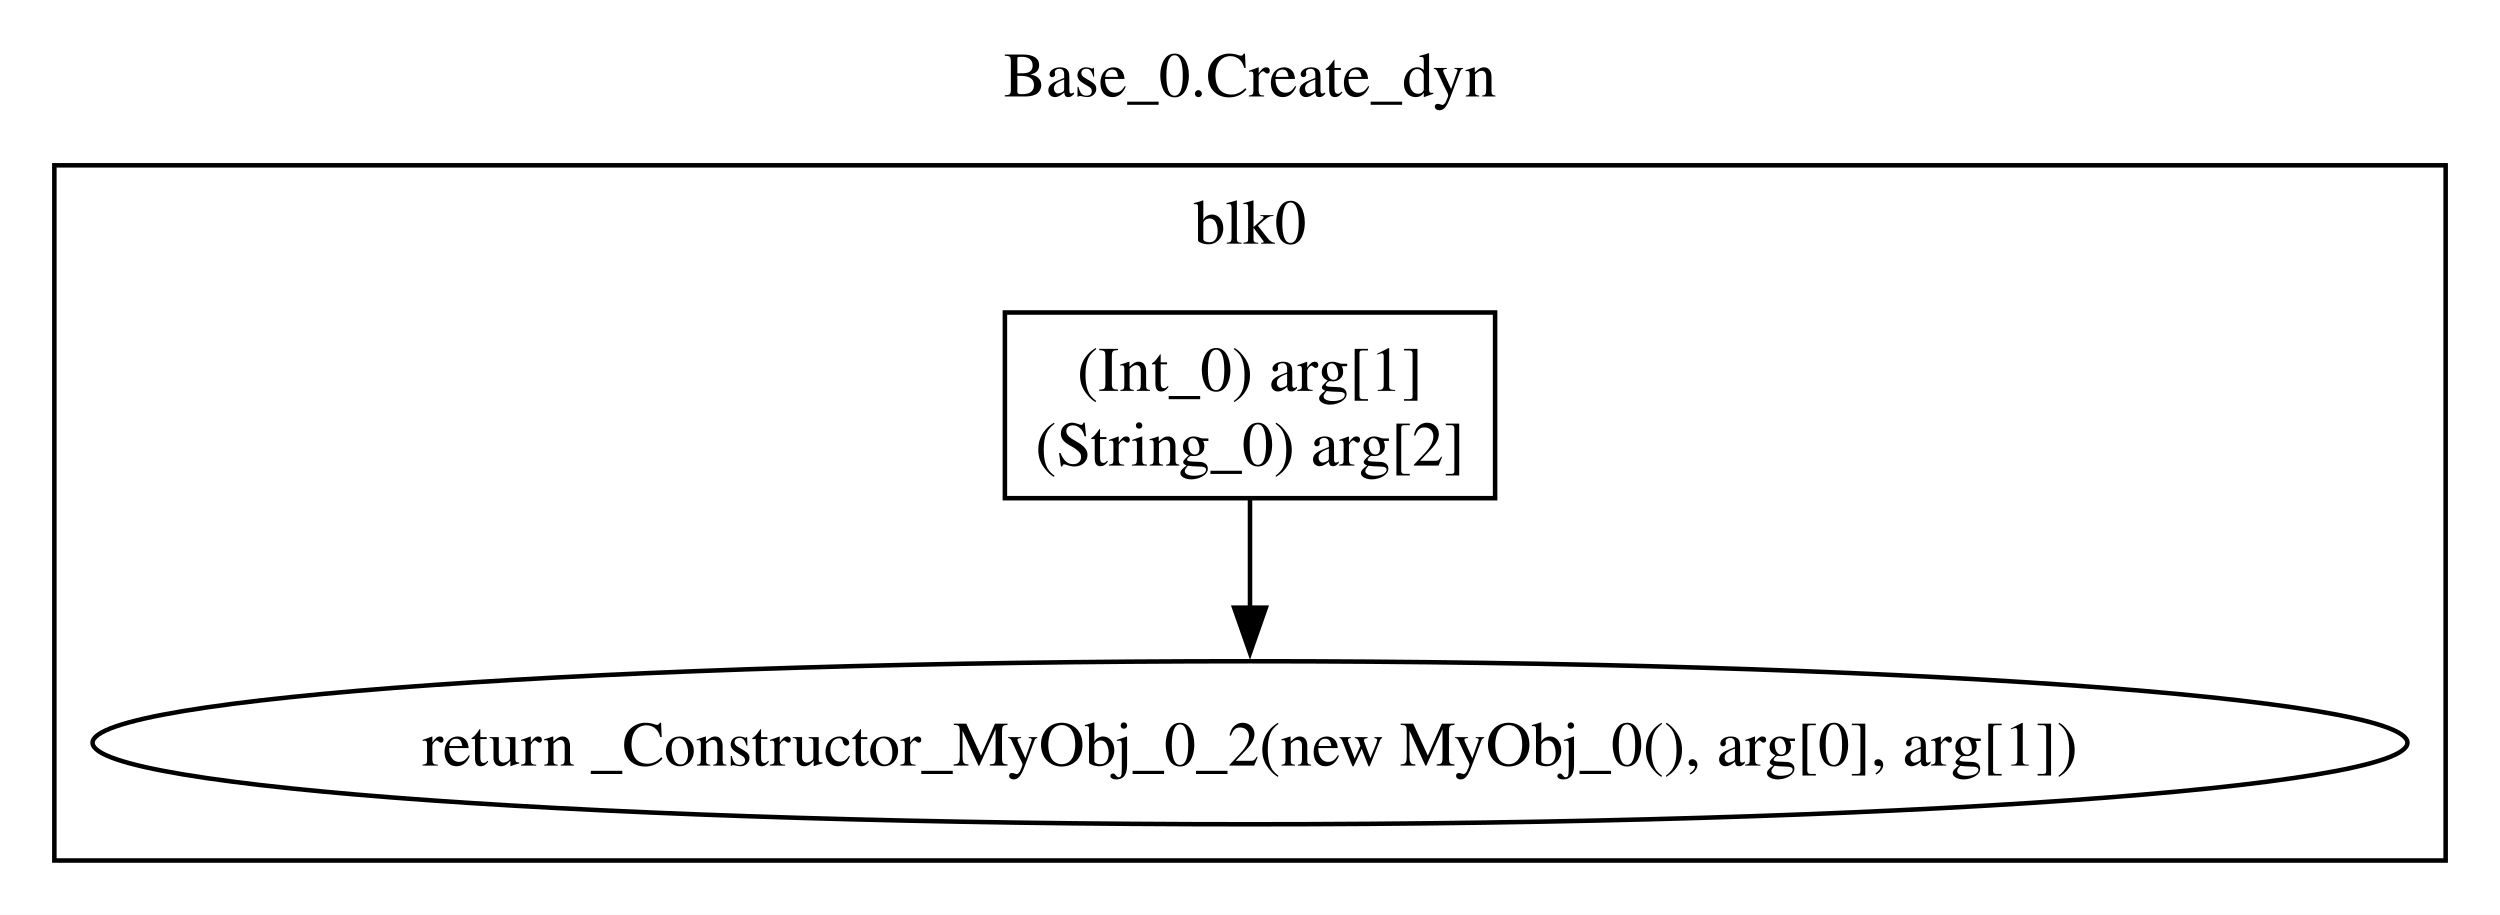
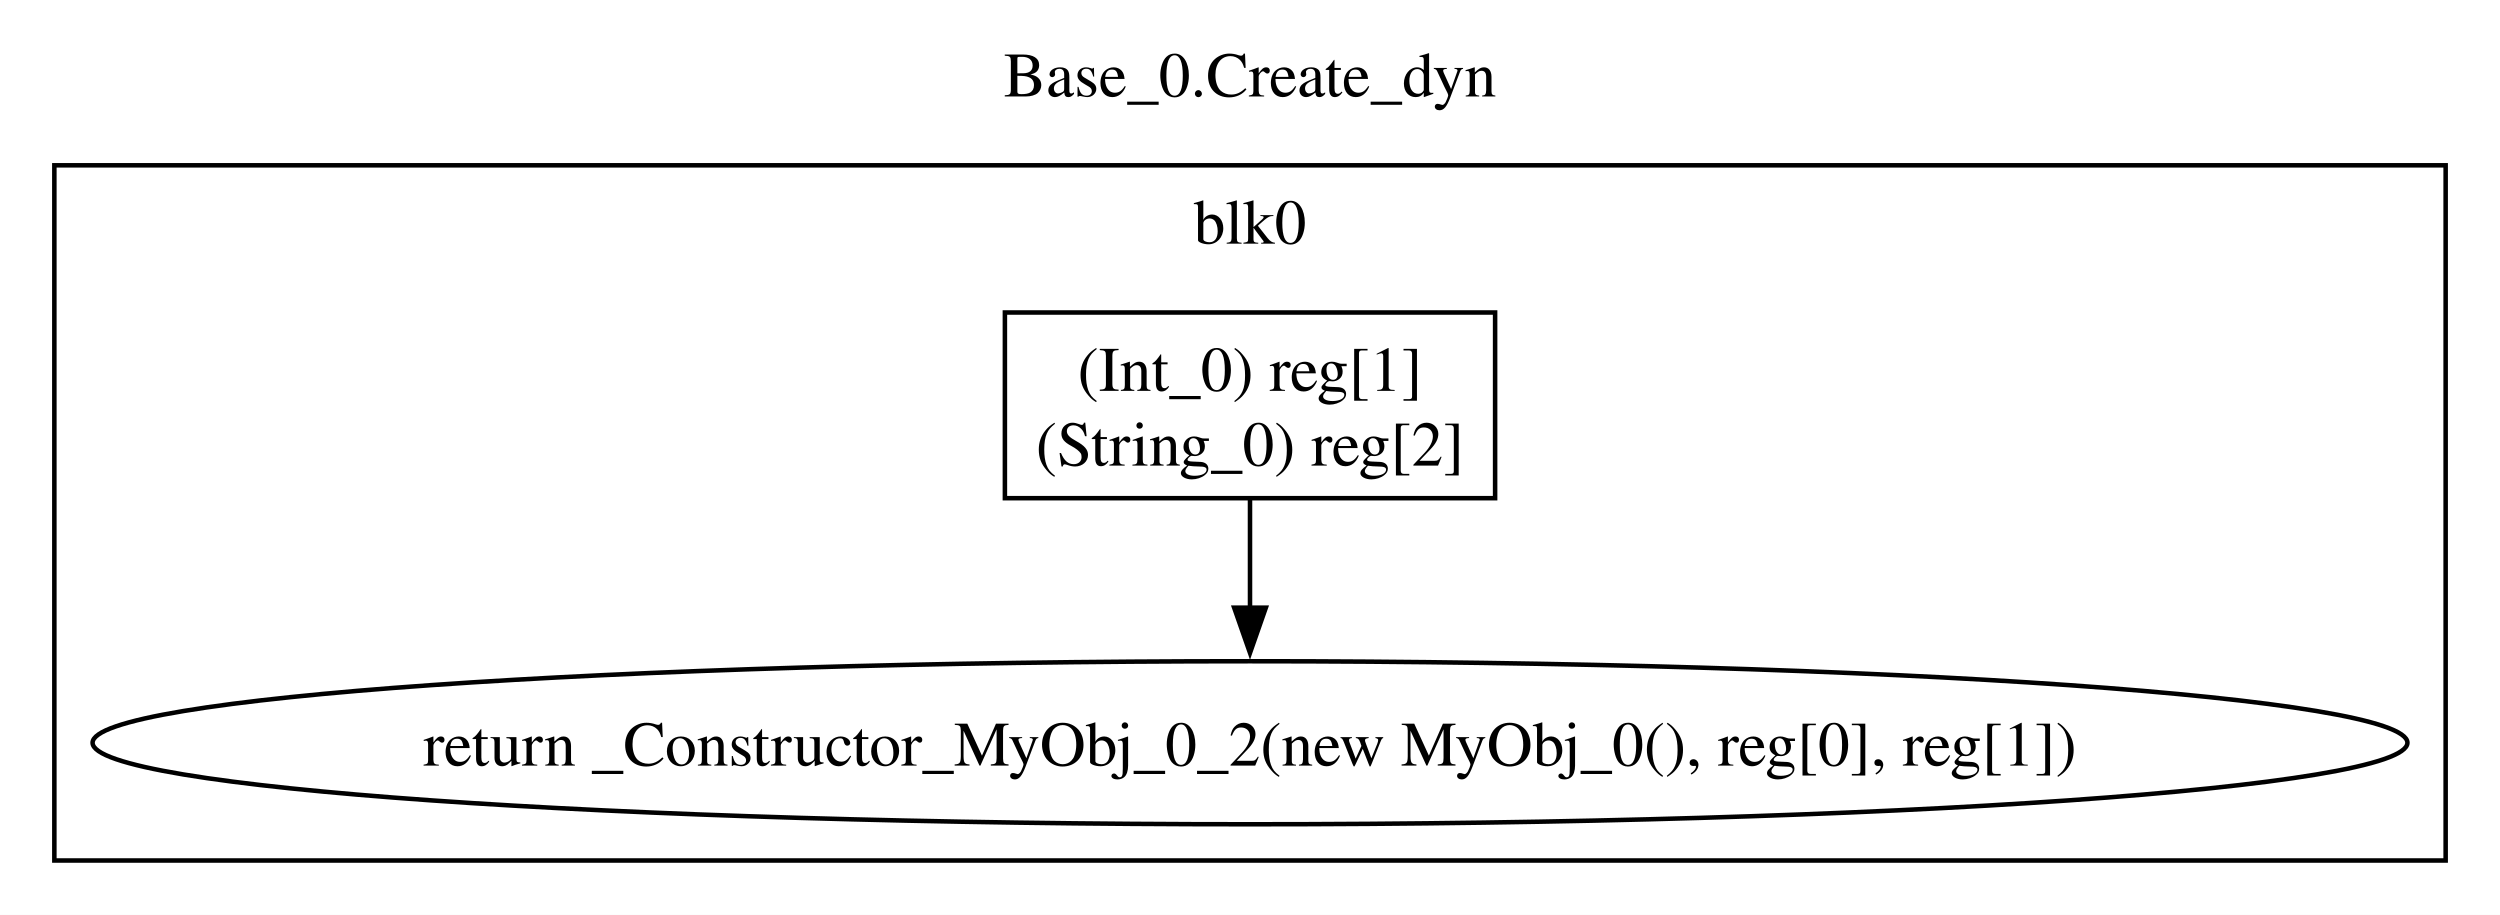
<svg xmlns="http://www.w3.org/2000/svg" width="552pt" height="202pt" viewBox="0.00 0.00 552.00 202.00">
  <g id="graph0" class="graph" transform="scale(1 1) rotate(0) translate(4 198)">
    <polygon fill="white" stroke="none" points="-4,4 -4,-198 548,-198 548,4 -4,4" />
    <text text-anchor="middle" x="272" y="-176.7" font-family="Times,serif" font-size="14.00">Base_0.Create_dyn</text>
    <g id="clust1" class="cluster">
      <polygon fill="none" stroke="black" points="8,-8 8,-161.5 536,-161.5 536,-8 8,-8" />
      <text text-anchor="middle" x="272" y="-144.2" font-family="Times,serif" font-size="14.00">blk0</text>
    </g>
    <g id="node1" class="node">
      <polygon fill="none" stroke="black" points="326.12,-129 217.88,-129 217.88,-88 326.12,-88 326.12,-129" />
-       <text text-anchor="middle" x="272" y="-111.7" font-family="Times,serif" font-size="14.00">(Int_0) arg[1]</text>
-       <text text-anchor="middle" x="272" y="-95.2" font-family="Times,serif" font-size="14.00">(String_0) arg[2]</text>
+       <text text-anchor="middle" x="272" y="-111.7" font-family="Times,serif" font-size="14.00">(Int_0) reg[1]</text>
+       <text text-anchor="middle" x="272" y="-95.2" font-family="Times,serif" font-size="14.00">(String_0) reg[2]</text>
    </g>
    <g id="node2" class="node">
      <ellipse fill="none" stroke="black" cx="272" cy="-34" rx="255.56" ry="18" />
-       <text text-anchor="middle" x="272" y="-28.95" font-family="Times,serif" font-size="14.00">return _Constructor_MyObj_0_2(new MyObj_0(), arg[0], arg[1])</text>
+       <text text-anchor="middle" x="272" y="-28.95" font-family="Times,serif" font-size="14.00">return _Constructor_MyObj_0_2(new MyObj_0(), reg[0], reg[1])</text>
    </g>
    <g id="edge1" class="edge">
      <path fill="none" stroke="black" d="M272,-87.69C272,-80.25 272,-71.64 272,-63.57" />
      <polygon fill="black" stroke="black" points="275.5,-63.83 272,-53.83 268.5,-63.83 275.5,-63.83" />
    </g>
  </g>
</svg>
